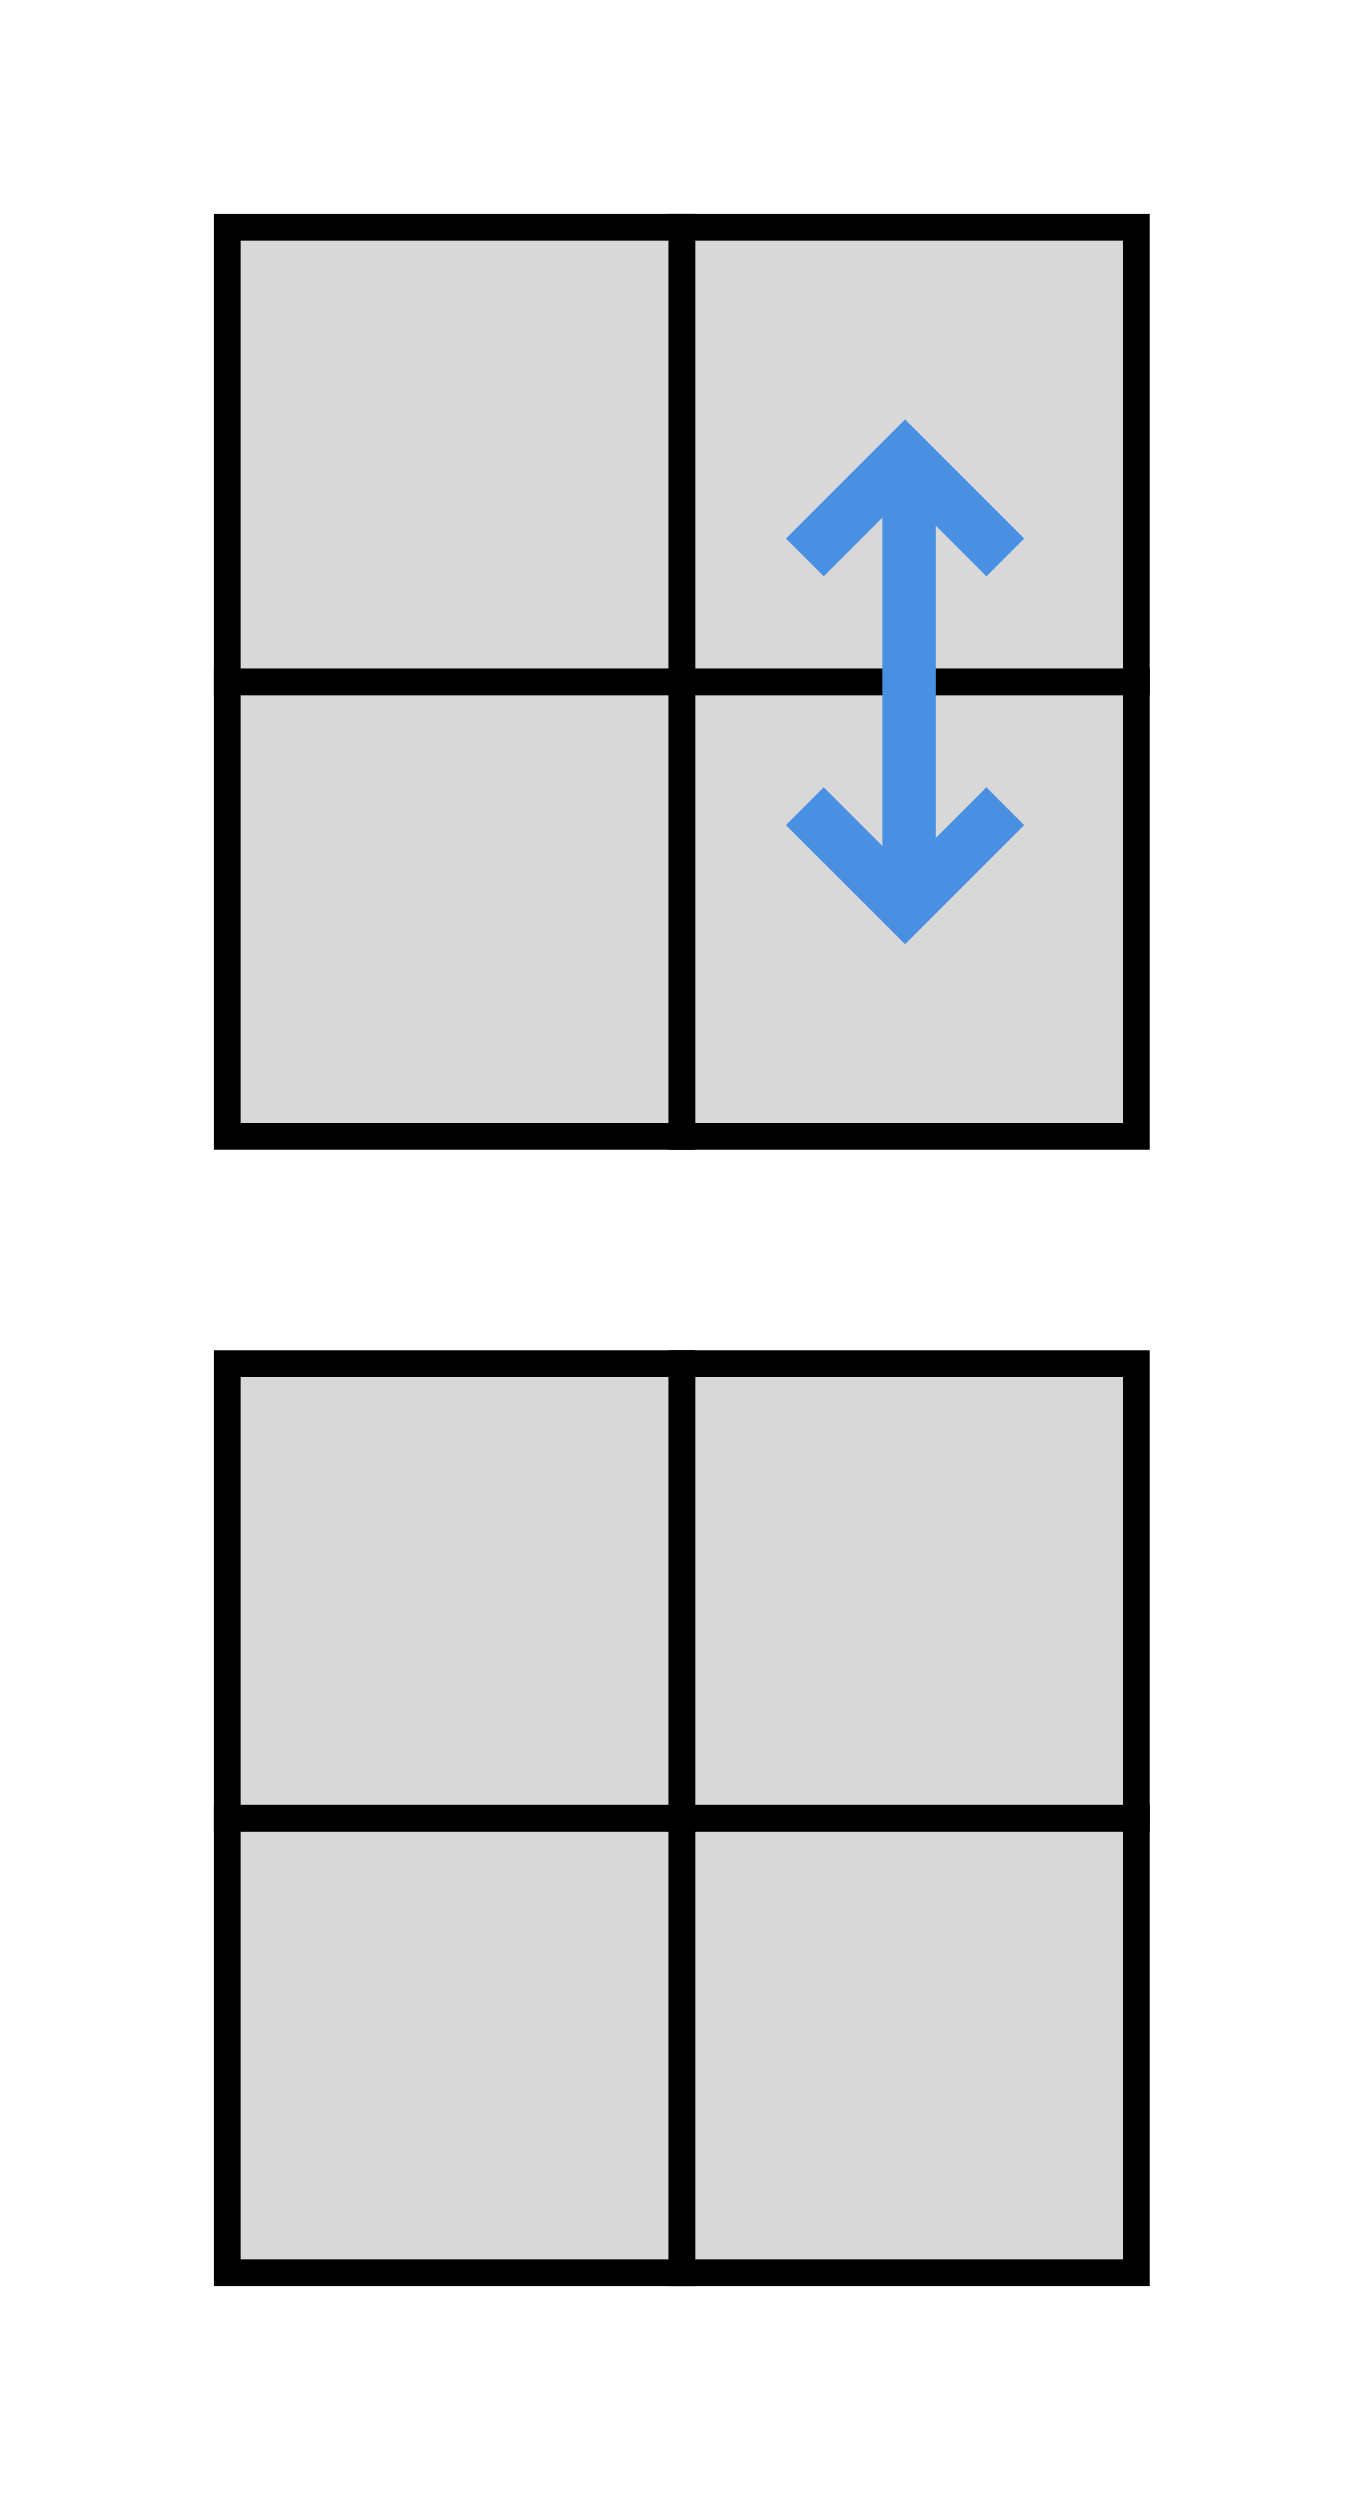
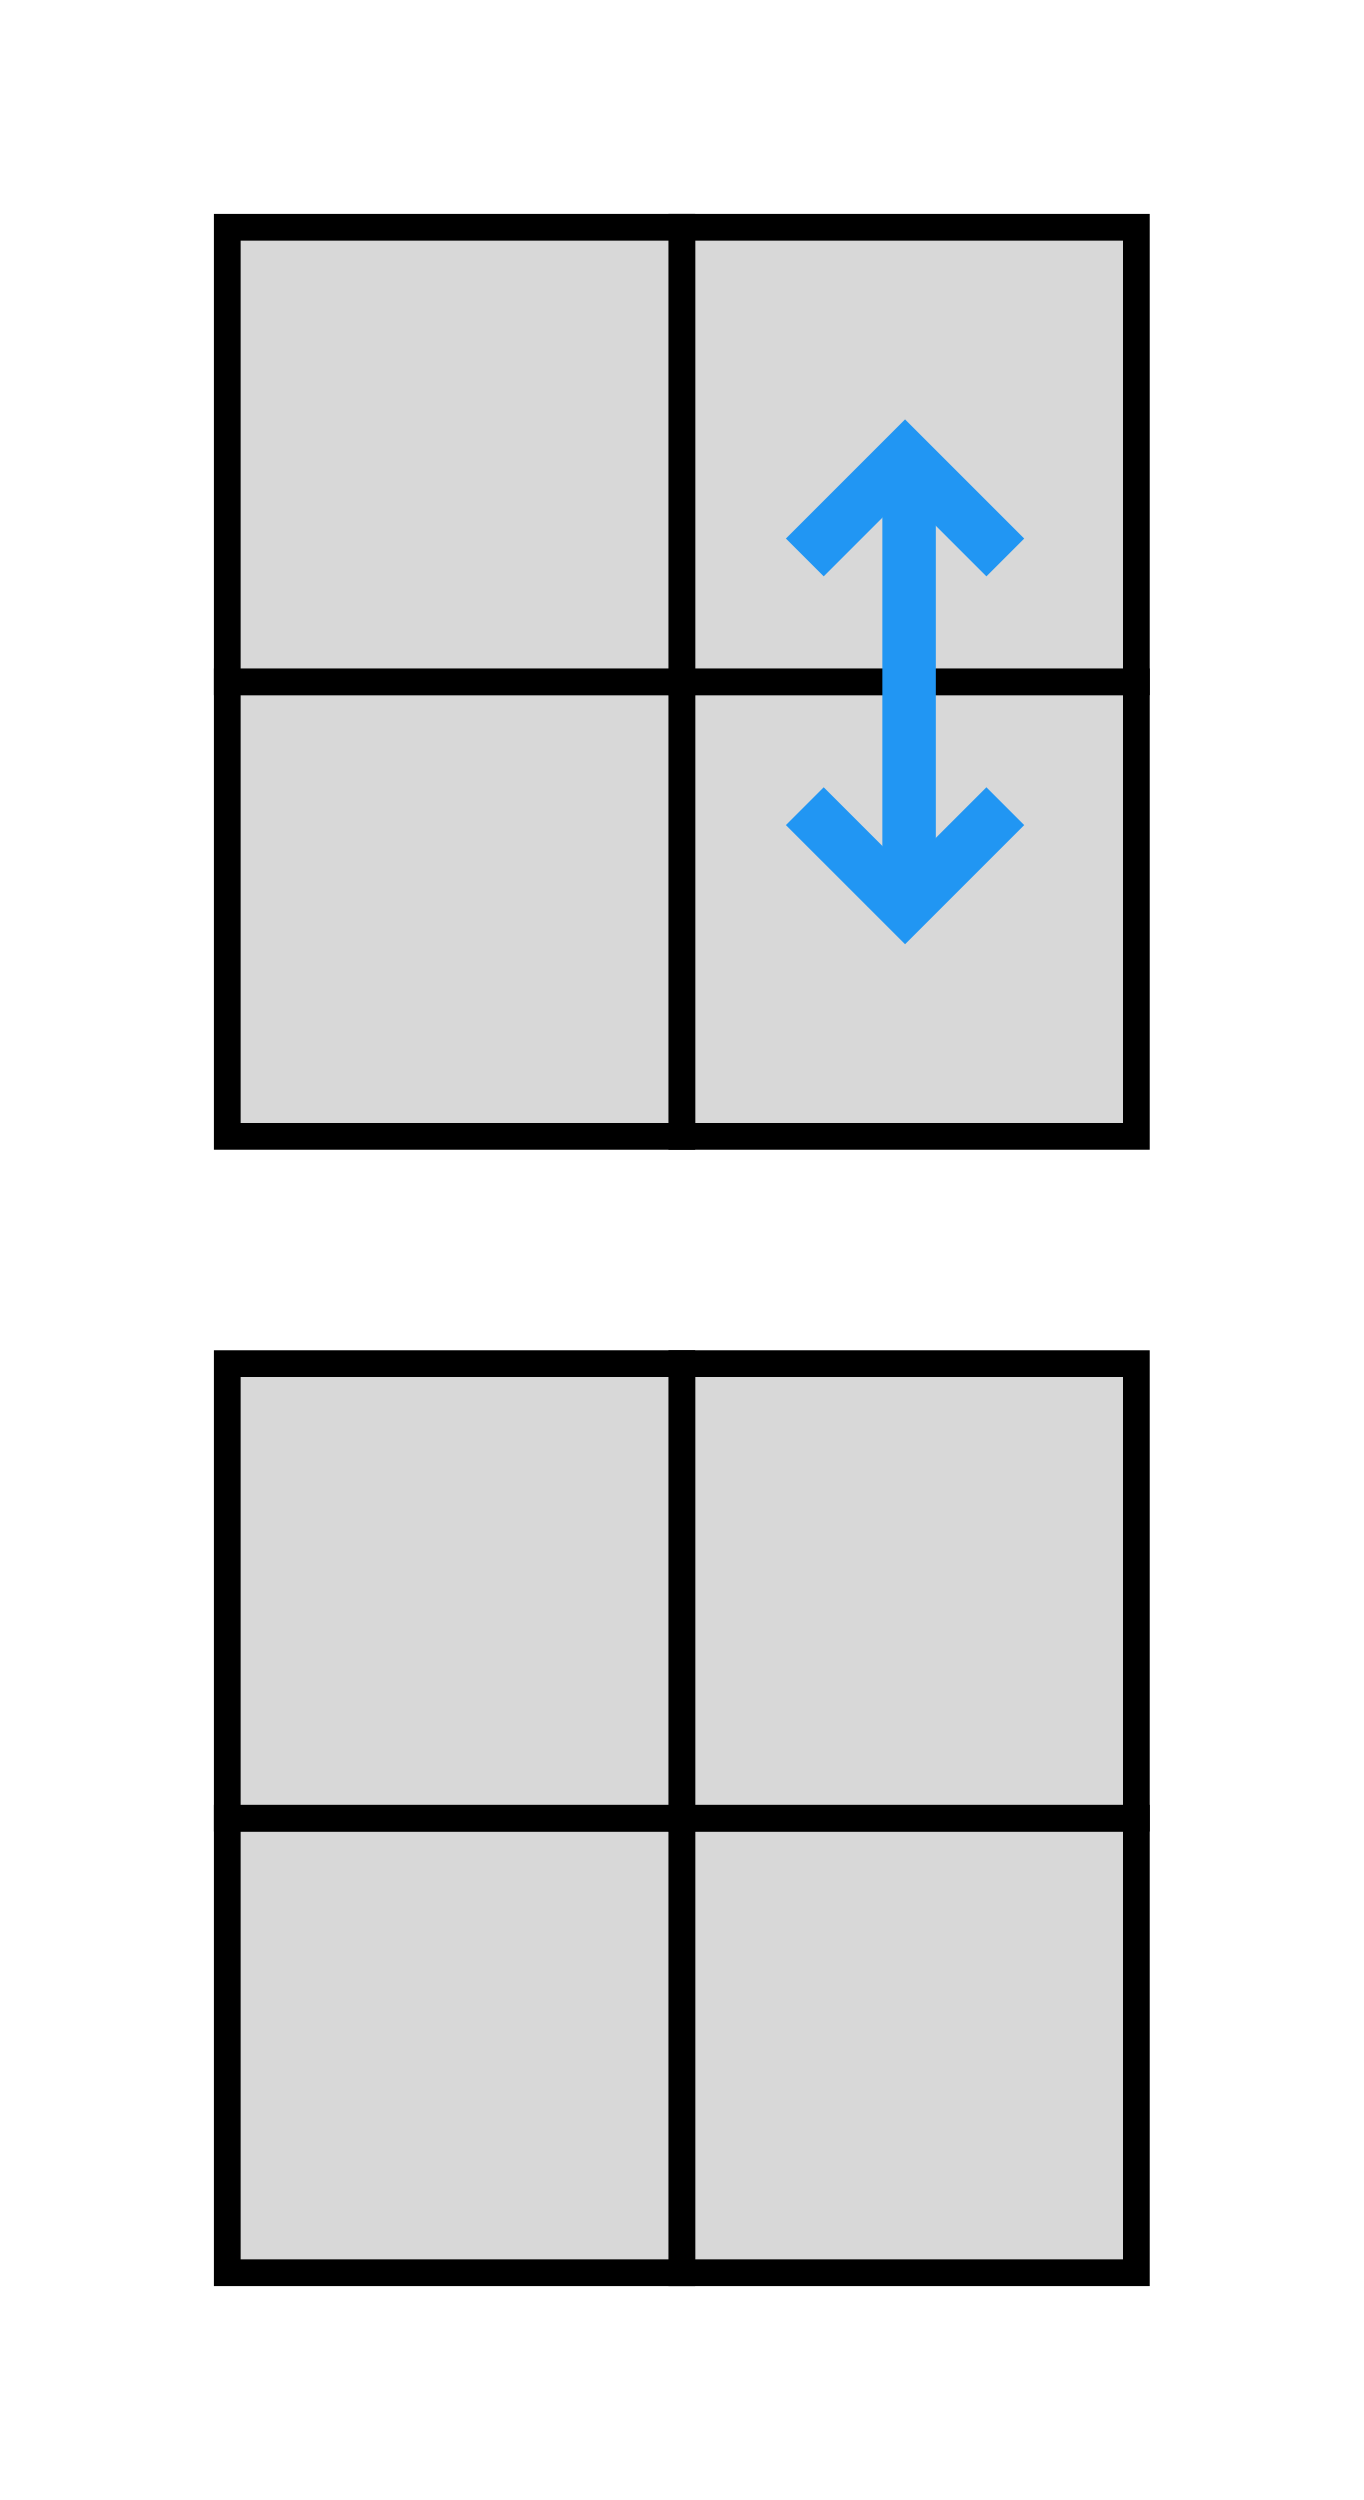
<svg xmlns="http://www.w3.org/2000/svg" width="102px" height="187px" viewBox="0 0 102 187" version="1.1">
  <g id="2x2x2/ortega/pbl/ur" stroke="none" stroke-width="1" fill="none" fill-rule="evenodd">
-     <g id="2x2x2-Flat" transform="translate(0, 85)">
-       <g id="2x2x2/Flat/Sides/Line" stroke-width="1">
+     <g id="2x2x2/2D" transform="translate(0, 85)">
+       <g id="2x2x2/Sides/Line" stroke-width="1">
        <g id="Front" transform="translate(22, 92)">
          <path d="M58,0.5 L34,0.5" id="FR" />
          <path d="M24,0.5 L0,0.5" id="FL" />
        </g>
        <g id="Right" transform="translate(92, 22)">
          <path d="M13,46.5 L-11,46.5" id="RF" transform="translate(1, 46.5) rotate(90) translate(-1, -46.5) " />
          <path d="M13,12.5 L-11,12.5" id="RB" transform="translate(1, 12.5) rotate(90) translate(-1, -12.5) " />
        </g>
        <g id="Left" transform="translate(8, 22)">
          <path d="M13,46.5 L-11,46.5" id="LF" transform="translate(1, 46.5) rotate(90) translate(-1, -46.5) " />
          <path d="M13,12.5 L-11,12.5" id="LB" transform="translate(1, 12.5) rotate(90) translate(-1, -12.5) " />
        </g>
        <g id="Back" transform="translate(22, 9)">
          <path d="M58,0.5 L34,0.5" id="BR" />
          <path d="M24,0.5 L0,0.5" id="BL" />
        </g>
      </g>
-       <g id="2x2x2/Flat/Face" fill="#D8D8D8" stroke="#000000" stroke-width="2">
+       <g id="2x2x2/Face" fill="#D8D8D8" stroke="#000000" stroke-width="2">
        <rect id="FR" x="51" y="51" width="34" height="34" />
        <rect id="FL" x="17" y="51" width="34" height="34" />
        <rect id="BR" x="51" y="17" width="34" height="34" />
        <rect id="BL" x="17" y="17" width="34" height="34" />
      </g>
    </g>
-     <g id="2x2x2-Flat">
-       <g id="2x2x2/Flat/Sides/Line" stroke-width="1">
+     <g id="2x2x2/2D">
+       <g id="2x2x2/Sides/Line" stroke-width="1">
        <g id="Front" transform="translate(22, 92)">
          <path d="M58,0.5 L34,0.5" id="FR" />
          <path d="M24,0.5 L0,0.5" id="FL" />
        </g>
        <g id="Right" transform="translate(92, 22)">
          <path d="M13,46.5 L-11,46.5" id="RF" transform="translate(1, 46.5) rotate(90) translate(-1, -46.5) " />
          <path d="M13,12.5 L-11,12.5" id="RB" transform="translate(1, 12.5) rotate(90) translate(-1, -12.5) " />
        </g>
        <g id="Left" transform="translate(8, 22)">
          <path d="M13,46.5 L-11,46.5" id="LF" transform="translate(1, 46.5) rotate(90) translate(-1, -46.5) " />
          <path d="M13,12.5 L-11,12.5" id="LB" transform="translate(1, 12.5) rotate(90) translate(-1, -12.5) " />
        </g>
        <g id="Back" transform="translate(22, 9)">
          <path d="M58,0.5 L34,0.5" id="BR" />
          <path d="M24,0.5 L0,0.5" id="BL" />
        </g>
      </g>
-       <g id="2x2x2/Flat/Face" fill="#D8D8D8" stroke="#000000" stroke-width="2">
+       <g id="2x2x2/Face" fill="#D8D8D8" stroke="#000000" stroke-width="2">
        <rect id="FR" x="51" y="51" width="34" height="34" />
        <rect id="FL" x="17" y="51" width="34" height="34" />
        <rect id="BR" x="51" y="17" width="34" height="34" />
        <rect id="BL" x="17" y="17" width="34" height="34" />
      </g>
    </g>
-     <g id="Arrow" transform="translate(68, 51) rotate(90) translate(-68, -51) translate(51, 46)" stroke="#4A90E2" stroke-width="4">
-       <g id="Arrowhead-/-Open" transform="translate(24, 0)">
+     <g id="Direction/Line" transform="translate(68, 51) rotate(90) translate(-68, -51) translate(51, 46)" stroke="#2196F3" stroke-width="4">
+       <g id="Direction/Arrowhead/Open" transform="translate(24, 0)">
        <polyline id="Path" transform="translate(2.3025, 5.3025) rotate(-45) translate(-2.3025, -5.3025) " points="-3 10.605 7.605 10.605 7.605 0" />
      </g>
      <path d="M-2.84217094e-14,5 L34,5" id="Line" />
-       <g id="Arrowhead-/-Open" transform="translate(5, 5) scale(-1, 1) translate(-5, -5) ">
+       <g id="Direction/Arrowhead/Open" transform="translate(5, 5) scale(-1, 1) translate(-5, -5) ">
        <polyline id="Path" transform="translate(2.3025, 5.3025) rotate(-45) translate(-2.3025, -5.3025) " points="-3 10.605 7.605 10.605 7.605 0" />
      </g>
    </g>
  </g>
</svg>
